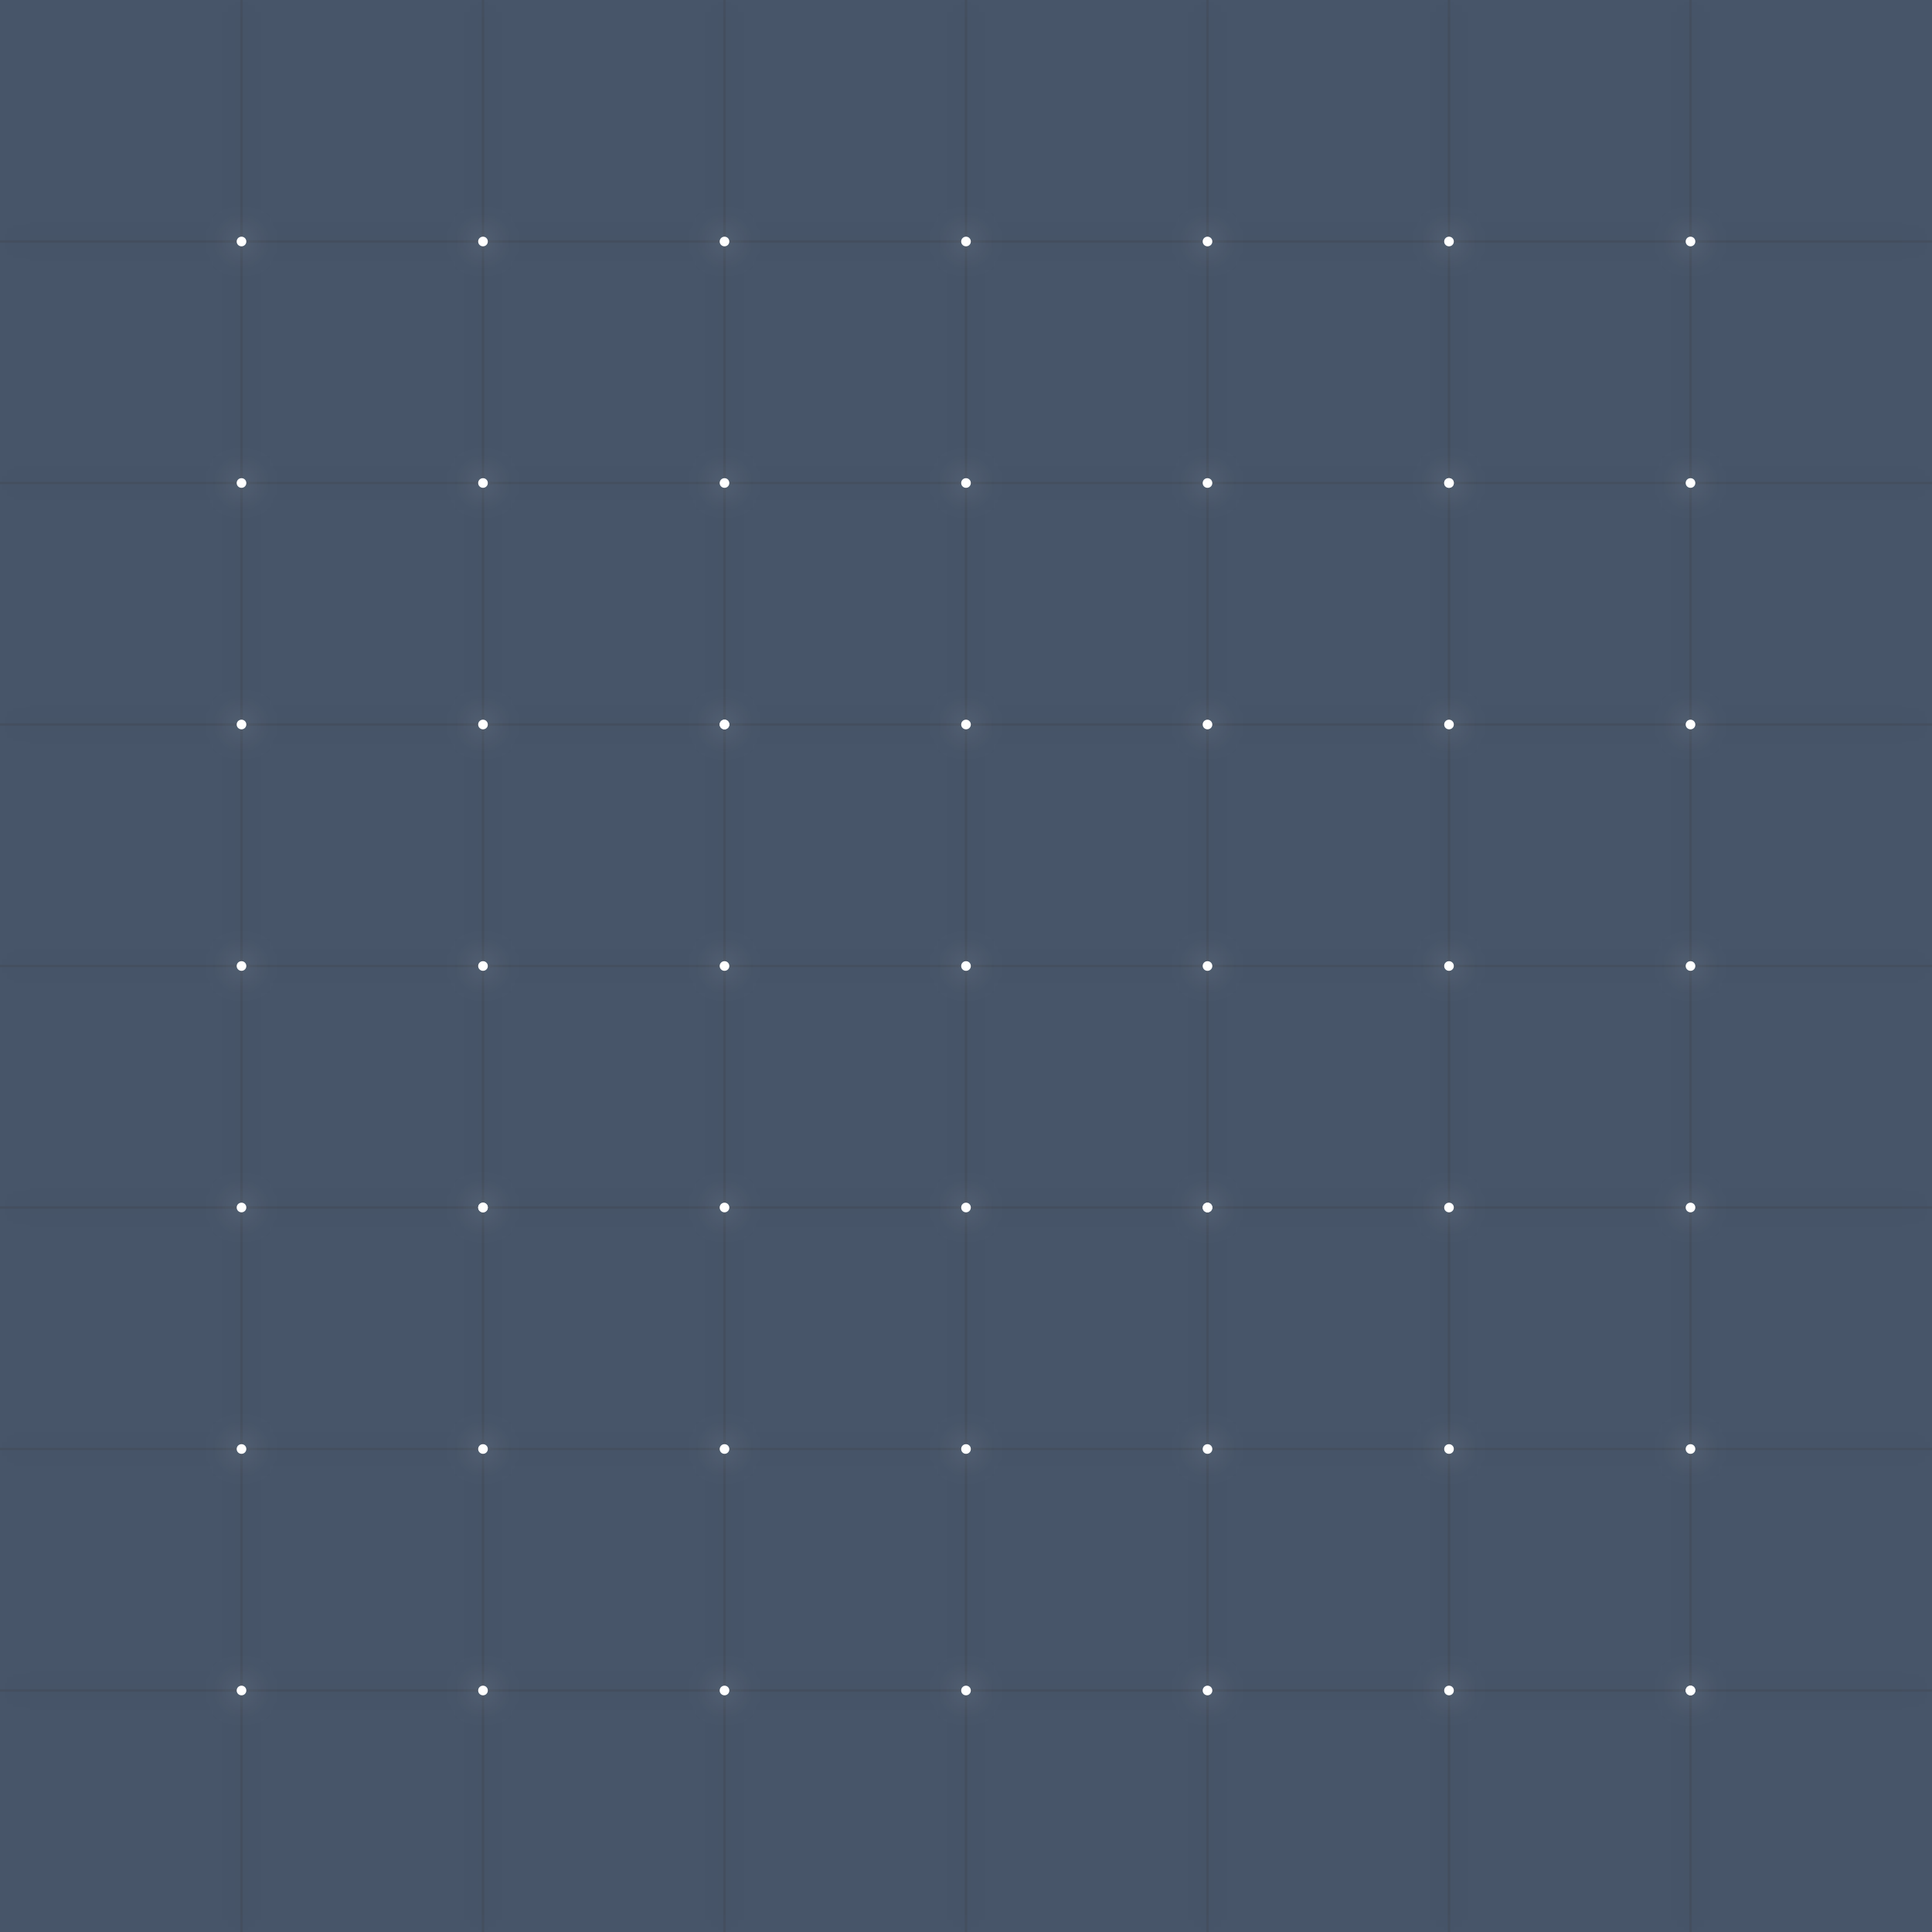
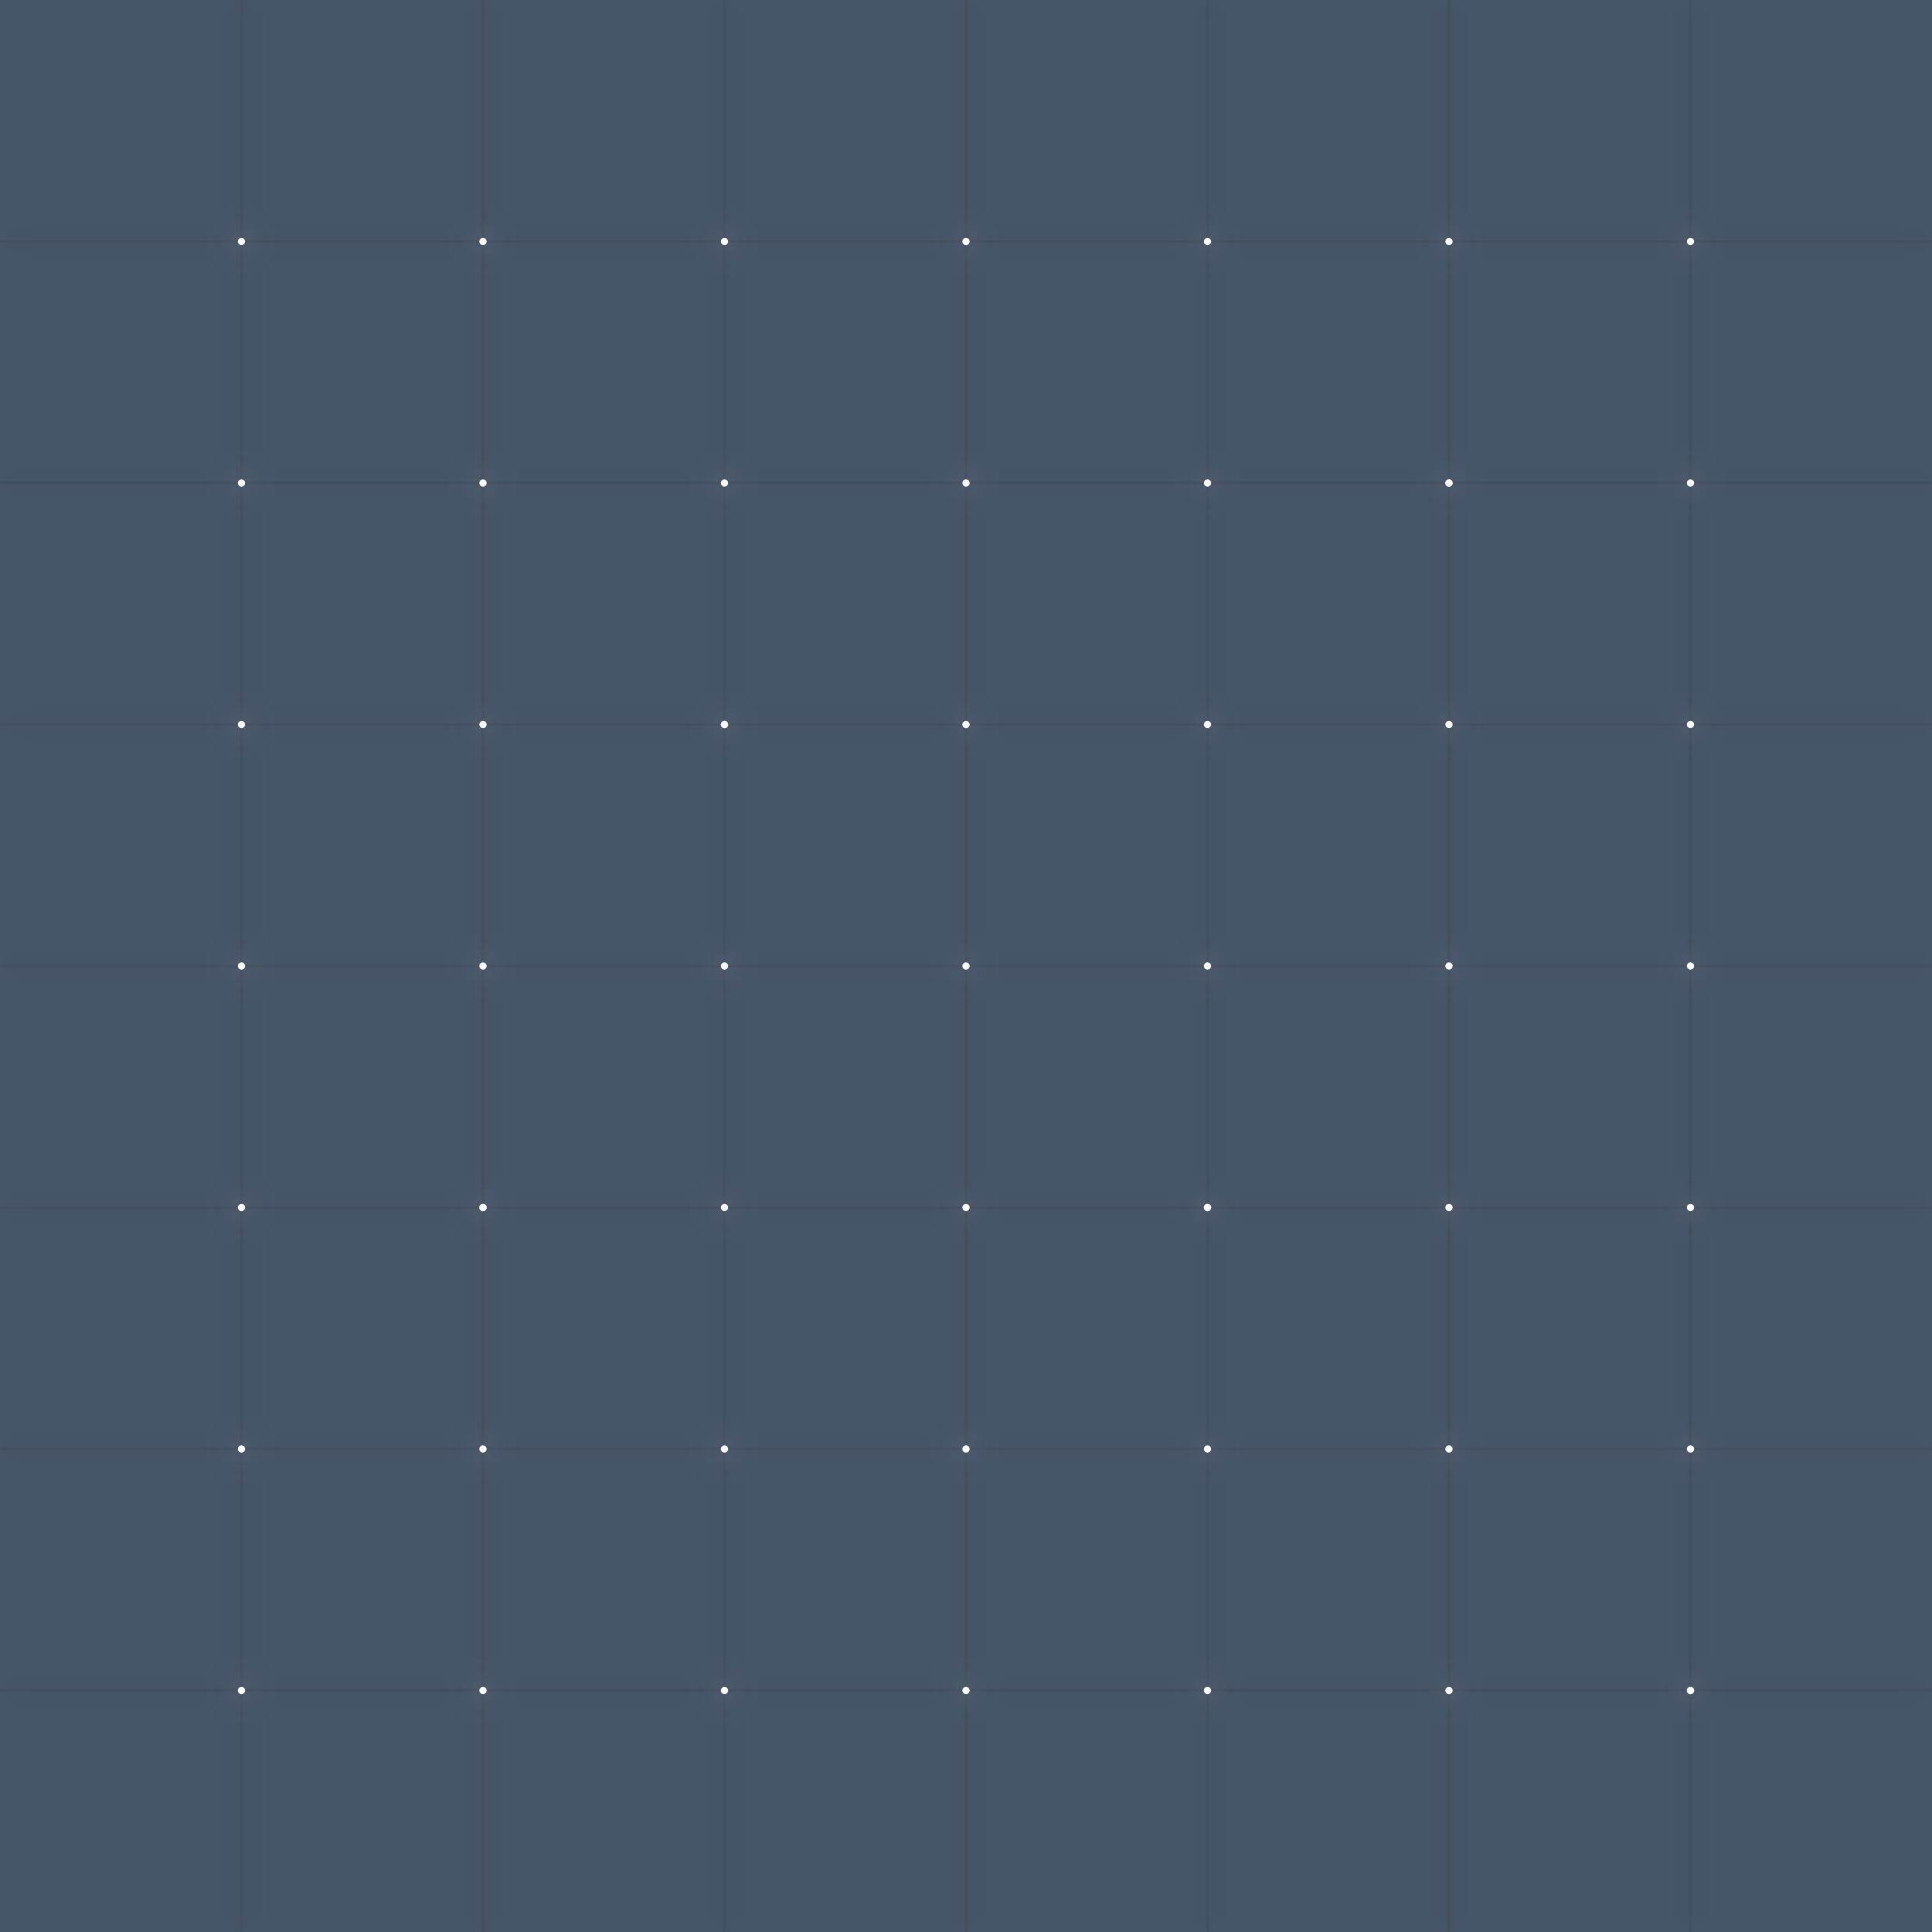
<svg xmlns="http://www.w3.org/2000/svg" width="100%" height="100%" viewBox="0 0 800 800">
  <rect width="100%" height="100%" fill="hsl(215.3,19.3%,34.5%)" />
  <defs>
    <filter id="neon-glow">
      <feGaussianBlur in="SourceGraphic" stdDeviation="6" result="blur" />
      <feMerge>
        <feMergeNode in="blur" />
        <feMergeNode in="SourceGraphic" />
      </feMerge>
    </filter>
  </defs>
  <g stroke="#3333" stroke-width="1" stroke-linecap="round" filter="url(#neon-glow)">
    <line x1="0" y1="100" x2="800" y2="100" />
    <line x1="0" y1="200" x2="800" y2="200" />
    <line x1="0" y1="300" x2="800" y2="300" />
    <line x1="0" y1="400" x2="800" y2="400" />
    <line x1="0" y1="500" x2="800" y2="500" />
    <line x1="0" y1="600" x2="800" y2="600" />
    <line x1="0" y1="700" x2="800" y2="700" />
    <line x1="100" y1="0" x2="100" y2="800" />
    <line x1="200" y1="0" x2="200" y2="800" />
    <line x1="300" y1="0" x2="300" y2="800" />
    <line x1="400" y1="0" x2="400" y2="800" />
    <line x1="500" y1="0" x2="500" y2="800" />
    <line x1="600" y1="0" x2="600" y2="800" />
    <line x1="700" y1="0" x2="700" y2="800" />
  </g>
  <g fill="#FFFF" filter="url(#neon-glow)">
-     <circle cx="100" cy="100" r="2">
-       <animate attributeName="r" values="2;6;2" dur="2s" repeatCount="indefinite" />
+     <circle cx="100" cy="100" r="1.5">
+       <animate attributeName="r" values="1.5;4.5;1.5" dur="5s" repeatCount="indefinite" />
    </circle>
-     <circle cx="300" cy="300" r="2">
-       <animate attributeName="r" values="2;6;2" dur="4s" repeatCount="indefinite" />
+     <circle cx="300" cy="300" r="1.5">
+       <animate attributeName="r" values="1.5;4.5;1.5" dur="7s" repeatCount="indefinite" />
    </circle>
-     <circle cx="500" cy="500" r="2">
-       <animate attributeName="r" values="2;6;2" dur="6s" repeatCount="indefinite" />
+     <circle cx="500" cy="500" r="1.5">
+       <animate attributeName="r" values="1.5;4.5;1.5" dur="9s" repeatCount="indefinite" />
    </circle>
-     <circle cx="700" cy="700" r="2">
-       <animate attributeName="r" values="2;6;2" dur="8s" repeatCount="indefinite" />
+     <circle cx="700" cy="700" r="1.5">
+       <animate attributeName="r" values="1.5;4.5;1.5" dur="11s" repeatCount="indefinite" />
    </circle>
-     <circle cx="200" cy="500" r="2">
-       <animate attributeName="r" values="2;6;2" dur="10s" repeatCount="indefinite" />
+     <circle cx="200" cy="500" r="1.5">
+       <animate attributeName="r" values="1.5;4.5;1.5" dur="13s" repeatCount="indefinite" />
    </circle>
-     <circle cx="600" cy="200" r="2">
-       <animate attributeName="r" values="2;6;2" dur="12s" repeatCount="indefinite" />
+     <circle cx="600" cy="200" r="1.5">
+       <animate attributeName="r" values="1.5;4.5;1.5" dur="15s" repeatCount="indefinite" />
    </circle>
-     <circle cx="100" cy="200" r="2">
-       <animate attributeName="r" values="2;6;2" dur="14s" repeatCount="indefinite" />
+     <circle cx="100" cy="200" r="1.5">
+       <animate attributeName="r" values="1.5;4.5;1.5" dur="17s" repeatCount="indefinite" />
    </circle>
-     <circle cx="100" cy="300" r="2">
-       <animate attributeName="r" values="2;6;2" dur="16s" repeatCount="indefinite" />
+     <circle cx="100" cy="300" r="1.5">
+       <animate attributeName="r" values="1.5;4.5;1.5" dur="19s" repeatCount="indefinite" />
    </circle>
-     <circle cx="100" cy="400" r="2">
-       <animate attributeName="r" values="2;6;2" dur="18s" repeatCount="indefinite" />
+     <circle cx="100" cy="400" r="1.5">
+       <animate attributeName="r" values="1.5;4.5;1.5" dur="21s" repeatCount="indefinite" />
    </circle>
-     <circle cx="100" cy="500" r="2">
-       <animate attributeName="r" values="2;6;2" dur="20s" repeatCount="indefinite" />
+     <circle cx="100" cy="500" r="1.5">
+       <animate attributeName="r" values="1.5;4.5;1.5" dur="23s" repeatCount="indefinite" />
    </circle>
-     <circle cx="100" cy="600" r="2">
-       <animate attributeName="r" values="2;6;2" dur="22s" repeatCount="indefinite" />
+     <circle cx="100" cy="600" r="1.5">
+       <animate attributeName="r" values="1.5;4.5;1.5" dur="25s" repeatCount="indefinite" />
    </circle>
-     <circle cx="100" cy="700" r="2">
-       <animate attributeName="r" values="2;6;2" dur="24s" repeatCount="indefinite" />
+     <circle cx="100" cy="700" r="1.5">
+       <animate attributeName="r" values="1.5;4.5;1.5" dur="27s" repeatCount="indefinite" />
    </circle>
-     <circle cx="200" cy="100" r="2">
-       <animate attributeName="r" values="2;6;2" dur="26s" repeatCount="indefinite" />
+     <circle cx="200" cy="100" r="1.5">
+       <animate attributeName="r" values="1.5;4.5;1.5" dur="29s" repeatCount="indefinite" />
    </circle>
-     <circle cx="200" cy="200" r="2">
-       <animate attributeName="r" values="2;6;2" dur="28s" repeatCount="indefinite" />
+     <circle cx="200" cy="200" r="1.5">
+       <animate attributeName="r" values="1.5;4.5;1.5" dur="31s" repeatCount="indefinite" />
    </circle>
-     <circle cx="200" cy="300" r="2">
-       <animate attributeName="r" values="2;6;2" dur="30s" repeatCount="indefinite" />
+     <circle cx="200" cy="300" r="1.5">
+       <animate attributeName="r" values="1.5;4.5;1.5" dur="33s" repeatCount="indefinite" />
    </circle>
-     <circle cx="200" cy="400" r="2">
-       <animate attributeName="r" values="2;6;2" dur="32s" repeatCount="indefinite" />
+     <circle cx="200" cy="400" r="1.5">
+       <animate attributeName="r" values="1.5;4.5;1.5" dur="35s" repeatCount="indefinite" />
    </circle>
-     <circle cx="200" cy="500" r="2">
-       <animate attributeName="r" values="2;6;2" dur="34s" repeatCount="indefinite" />
+     <circle cx="200" cy="500" r="1.5">
+       <animate attributeName="r" values="1.5;4.5;1.5" dur="37s" repeatCount="indefinite" />
    </circle>
-     <circle cx="200" cy="600" r="2">
-       <animate attributeName="r" values="2;6;2" dur="36s" repeatCount="indefinite" />
+     <circle cx="200" cy="600" r="1.5">
+       <animate attributeName="r" values="1.5;4.5;1.5" dur="39s" repeatCount="indefinite" />
    </circle>
-     <circle cx="200" cy="700" r="2">
-       <animate attributeName="r" values="2;6;2" dur="38s" repeatCount="indefinite" />
+     <circle cx="200" cy="700" r="1.5">
+       <animate attributeName="r" values="1.5;4.5;1.5" dur="41s" repeatCount="indefinite" />
    </circle>
-     <circle cx="300" cy="100" r="2">
-       <animate attributeName="r" values="2;6;2" dur="40s" repeatCount="indefinite" />
+     <circle cx="300" cy="100" r="1.5">
+       <animate attributeName="r" values="1.5;4.5;1.5" dur="43s" repeatCount="indefinite" />
    </circle>
-     <circle cx="300" cy="200" r="2">
-       <animate attributeName="r" values="2;6;2" dur="42s" repeatCount="indefinite" />
+     <circle cx="300" cy="200" r="1.5">
+       <animate attributeName="r" values="1.5;4.5;1.5" dur="45s" repeatCount="indefinite" />
    </circle>
-     <circle cx="300" cy="300" r="2">
-       <animate attributeName="r" values="2;6;2" dur="44s" repeatCount="indefinite" />
+     <circle cx="300" cy="300" r="1.5">
+       <animate attributeName="r" values="1.5;4.5;1.5" dur="47s" repeatCount="indefinite" />
    </circle>
-     <circle cx="300" cy="400" r="2">
-       <animate attributeName="r" values="2;6;2" dur="46s" repeatCount="indefinite" />
+     <circle cx="300" cy="400" r="1.5">
+       <animate attributeName="r" values="1.5;4.5;1.5" dur="49s" repeatCount="indefinite" />
    </circle>
-     <circle cx="300" cy="500" r="2">
-       <animate attributeName="r" values="2;6;2" dur="48s" repeatCount="indefinite" />
+     <circle cx="300" cy="500" r="1.5">
+       <animate attributeName="r" values="1.5;4.5;1.5" dur="51s" repeatCount="indefinite" />
    </circle>
-     <circle cx="300" cy="600" r="2">
-       <animate attributeName="r" values="2;6;2" dur="50s" repeatCount="indefinite" />
+     <circle cx="300" cy="600" r="1.5">
+       <animate attributeName="r" values="1.5;4.5;1.5" dur="53s" repeatCount="indefinite" />
    </circle>
-     <circle cx="300" cy="700" r="2">
-       <animate attributeName="r" values="2;6;2" dur="52s" repeatCount="indefinite" />
+     <circle cx="300" cy="700" r="1.5">
+       <animate attributeName="r" values="1.5;4.5;1.5" dur="55s" repeatCount="indefinite" />
    </circle>
-     <circle cx="400" cy="100" r="2">
-       <animate attributeName="r" values="2;6;2" dur="54s" repeatCount="indefinite" />
+     <circle cx="400" cy="100" r="1.5">
+       <animate attributeName="r" values="1.5;4.5;1.5" dur="57s" repeatCount="indefinite" />
    </circle>
-     <circle cx="400" cy="200" r="2">
-       <animate attributeName="r" values="2;6;2" dur="56s" repeatCount="indefinite" />
+     <circle cx="400" cy="200" r="1.5">
+       <animate attributeName="r" values="1.5;4.5;1.5" dur="59s" repeatCount="indefinite" />
    </circle>
-     <circle cx="400" cy="300" r="2">
-       <animate attributeName="r" values="2;6;2" dur="58s" repeatCount="indefinite" />
+     <circle cx="400" cy="300" r="1.5">
+       <animate attributeName="r" values="1.5;4.5;1.5" dur="61s" repeatCount="indefinite" />
    </circle>
-     <circle cx="400" cy="400" r="2">
-       <animate attributeName="r" values="2;6;2" dur="60s" repeatCount="indefinite" />
+     <circle cx="400" cy="400" r="1.5">
+       <animate attributeName="r" values="1.5;4.5;1.5" dur="63s" repeatCount="indefinite" />
    </circle>
-     <circle cx="400" cy="500" r="2">
-       <animate attributeName="r" values="2;6;2" dur="62s" repeatCount="indefinite" />
+     <circle cx="400" cy="500" r="1.5">
+       <animate attributeName="r" values="1.5;4.5;1.5" dur="65s" repeatCount="indefinite" />
    </circle>
-     <circle cx="400" cy="600" r="2">
-       <animate attributeName="r" values="2;6;2" dur="64s" repeatCount="indefinite" />
+     <circle cx="400" cy="600" r="1.5">
+       <animate attributeName="r" values="1.5;4.5;1.5" dur="67s" repeatCount="indefinite" />
    </circle>
-     <circle cx="400" cy="700" r="2">
-       <animate attributeName="r" values="2;6;2" dur="66s" repeatCount="indefinite" />
+     <circle cx="400" cy="700" r="1.5">
+       <animate attributeName="r" values="1.5;4.5;1.5" dur="69s" repeatCount="indefinite" />
    </circle>
-     <circle cx="500" cy="100" r="2">
-       <animate attributeName="r" values="2;6;2" dur="68s" repeatCount="indefinite" />
+     <circle cx="500" cy="100" r="1.5">
+       <animate attributeName="r" values="1.5;4.5;1.5" dur="71s" repeatCount="indefinite" />
    </circle>
-     <circle cx="500" cy="200" r="2">
-       <animate attributeName="r" values="2;6;2" dur="70s" repeatCount="indefinite" />
+     <circle cx="500" cy="200" r="1.5">
+       <animate attributeName="r" values="1.5;4.5;1.5" dur="73s" repeatCount="indefinite" />
    </circle>
-     <circle cx="500" cy="300" r="2">
-       <animate attributeName="r" values="2;6;2" dur="72s" repeatCount="indefinite" />
+     <circle cx="500" cy="300" r="1.5">
+       <animate attributeName="r" values="1.5;4.5;1.5" dur="75s" repeatCount="indefinite" />
    </circle>
-     <circle cx="500" cy="400" r="2">
-       <animate attributeName="r" values="2;6;2" dur="74s" repeatCount="indefinite" />
+     <circle cx="500" cy="400" r="1.5">
+       <animate attributeName="r" values="1.5;4.5;1.5" dur="77s" repeatCount="indefinite" />
    </circle>
-     <circle cx="500" cy="500" r="2">
-       <animate attributeName="r" values="2;6;2" dur="76s" repeatCount="indefinite" />
+     <circle cx="500" cy="500" r="1.5">
+       <animate attributeName="r" values="1.5;4.5;1.5" dur="79s" repeatCount="indefinite" />
    </circle>
-     <circle cx="500" cy="600" r="2">
-       <animate attributeName="r" values="2;6;2" dur="78s" repeatCount="indefinite" />
+     <circle cx="500" cy="600" r="1.5">
+       <animate attributeName="r" values="1.5;4.5;1.5" dur="81s" repeatCount="indefinite" />
    </circle>
-     <circle cx="500" cy="700" r="2">
-       <animate attributeName="r" values="2;6;2" dur="80s" repeatCount="indefinite" />
+     <circle cx="500" cy="700" r="1.5">
+       <animate attributeName="r" values="1.5;4.5;1.5" dur="83s" repeatCount="indefinite" />
    </circle>
-     <circle cx="600" cy="100" r="2">
-       <animate attributeName="r" values="2;6;2" dur="82s" repeatCount="indefinite" />
+     <circle cx="600" cy="100" r="1.5">
+       <animate attributeName="r" values="1.5;4.5;1.5" dur="85s" repeatCount="indefinite" />
    </circle>
-     <circle cx="600" cy="200" r="2">
-       <animate attributeName="r" values="2;6;2" dur="84s" repeatCount="indefinite" />
+     <circle cx="600" cy="200" r="1.5">
+       <animate attributeName="r" values="1.5;4.5;1.5" dur="87s" repeatCount="indefinite" />
    </circle>
-     <circle cx="600" cy="300" r="2">
-       <animate attributeName="r" values="2;6;2" dur="86s" repeatCount="indefinite" />
+     <circle cx="600" cy="300" r="1.5">
+       <animate attributeName="r" values="1.5;4.5;1.5" dur="89s" repeatCount="indefinite" />
    </circle>
-     <circle cx="600" cy="400" r="2">
-       <animate attributeName="r" values="2;6;2" dur="88s" repeatCount="indefinite" />
+     <circle cx="600" cy="400" r="1.5">
+       <animate attributeName="r" values="1.5;4.5;1.5" dur="91s" repeatCount="indefinite" />
    </circle>
-     <circle cx="600" cy="500" r="2">
-       <animate attributeName="r" values="2;6;2" dur="90s" repeatCount="indefinite" />
+     <circle cx="600" cy="500" r="1.5">
+       <animate attributeName="r" values="1.5;4.5;1.5" dur="93s" repeatCount="indefinite" />
    </circle>
-     <circle cx="600" cy="600" r="2">
-       <animate attributeName="r" values="2;6;2" dur="92s" repeatCount="indefinite" />
+     <circle cx="600" cy="600" r="1.5">
+       <animate attributeName="r" values="1.5;4.5;1.5" dur="95s" repeatCount="indefinite" />
    </circle>
-     <circle cx="600" cy="700" r="2">
-       <animate attributeName="r" values="2;6;2" dur="94s" repeatCount="indefinite" />
+     <circle cx="600" cy="700" r="1.5">
+       <animate attributeName="r" values="1.5;4.5;1.5" dur="97s" repeatCount="indefinite" />
    </circle>
-     <circle cx="700" cy="100" r="2">
-       <animate attributeName="r" values="2;6;2" dur="96s" repeatCount="indefinite" />
+     <circle cx="700" cy="100" r="1.5">
+       <animate attributeName="r" values="1.5;4.5;1.5" dur="99s" repeatCount="indefinite" />
    </circle>
-     <circle cx="700" cy="200" r="2">
-       <animate attributeName="r" values="2;6;2" dur="98s" repeatCount="indefinite" />
+     <circle cx="700" cy="200" r="1.5">
+       <animate attributeName="r" values="1.5;4.5;1.5" dur="101s" repeatCount="indefinite" />
    </circle>
-     <circle cx="700" cy="300" r="2">
-       <animate attributeName="r" values="2;6;2" dur="100s" repeatCount="indefinite" />
+     <circle cx="700" cy="300" r="1.5">
+       <animate attributeName="r" values="1.5;4.5;1.5" dur="103s" repeatCount="indefinite" />
    </circle>
-     <circle cx="700" cy="400" r="2">
-       <animate attributeName="r" values="2;6;2" dur="102s" repeatCount="indefinite" />
+     <circle cx="700" cy="400" r="1.5">
+       <animate attributeName="r" values="1.5;4.5;1.5" dur="105s" repeatCount="indefinite" />
    </circle>
-     <circle cx="700" cy="500" r="2">
-       <animate attributeName="r" values="2;6;2" dur="104s" repeatCount="indefinite" />
+     <circle cx="700" cy="500" r="1.5">
+       <animate attributeName="r" values="1.5;4.5;1.5" dur="107s" repeatCount="indefinite" />
    </circle>
-     <circle cx="700" cy="600" r="2">
-       <animate attributeName="r" values="2;6;2" dur="106s" repeatCount="indefinite" />
+     <circle cx="700" cy="600" r="1.5">
+       <animate attributeName="r" values="1.5;4.5;1.5" dur="109s" repeatCount="indefinite" />
    </circle>
-     <circle cx="700" cy="700" r="2">
-       <animate attributeName="r" values="2;6;2" dur="108s" repeatCount="indefinite" />
+     <circle cx="700" cy="700" r="1.5">
+       <animate attributeName="r" values="1.5;4.5;1.5" dur="111s" repeatCount="indefinite" />
    </circle>
  </g>
</svg>
